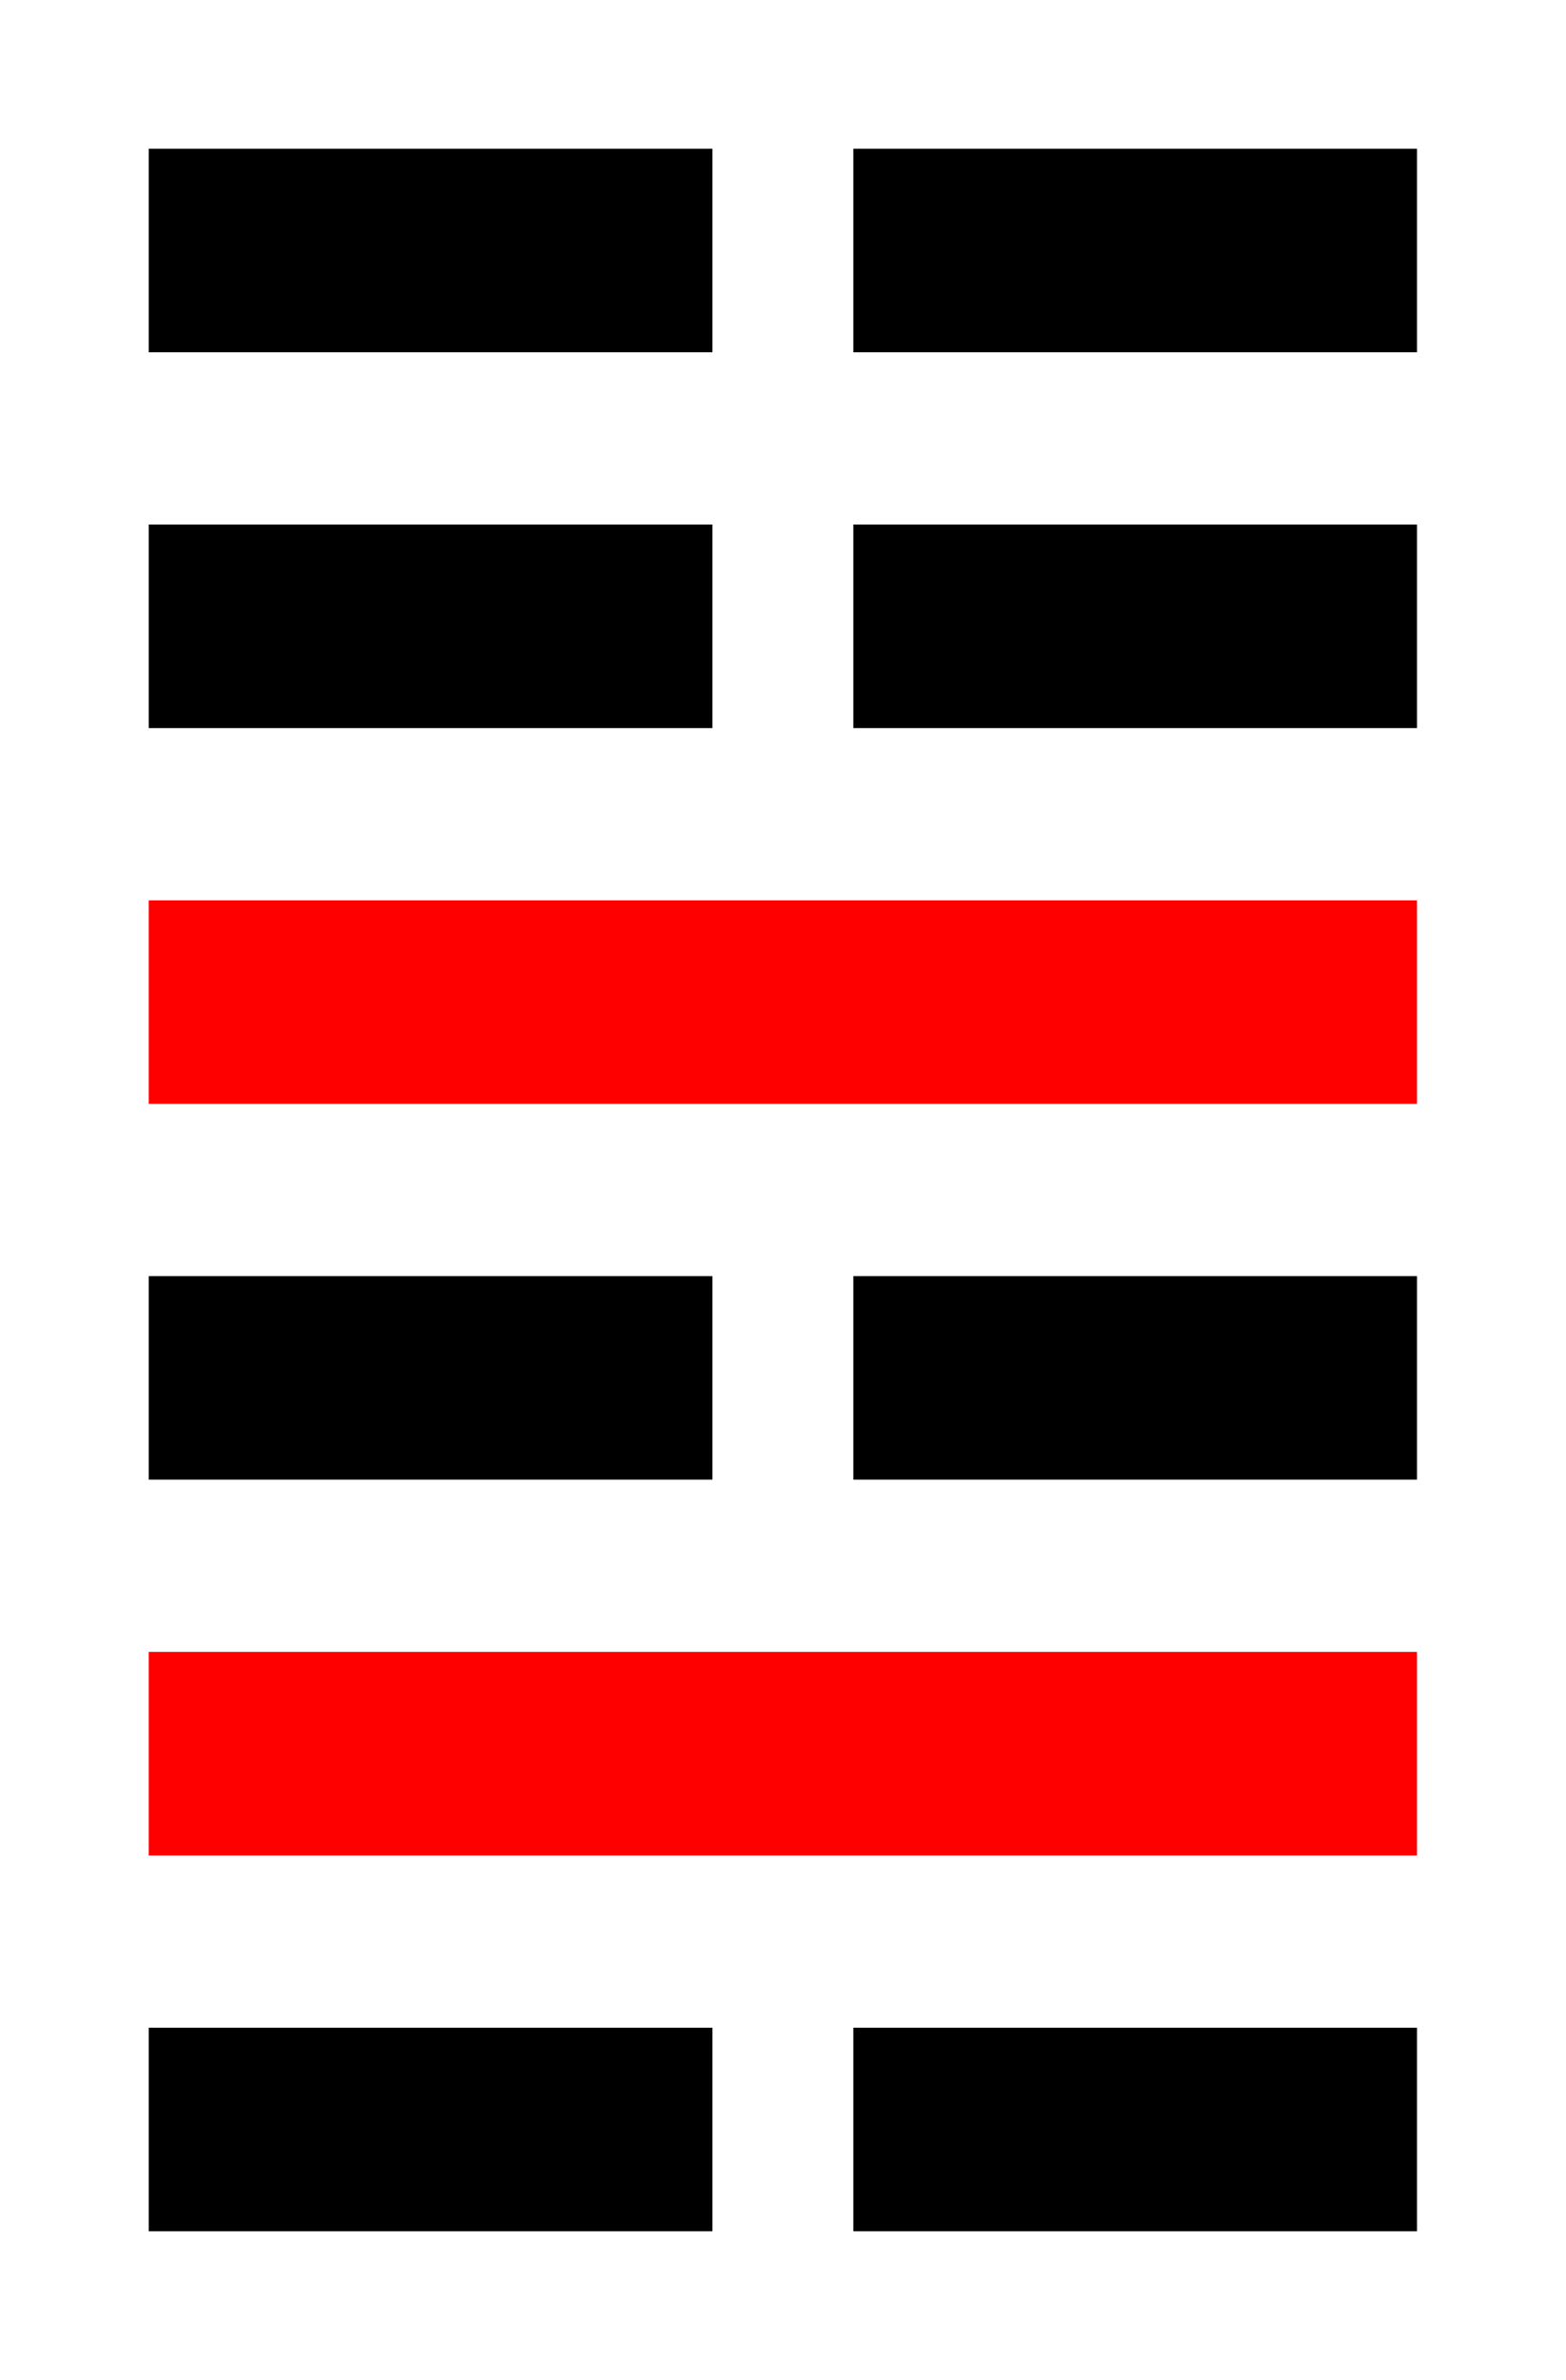
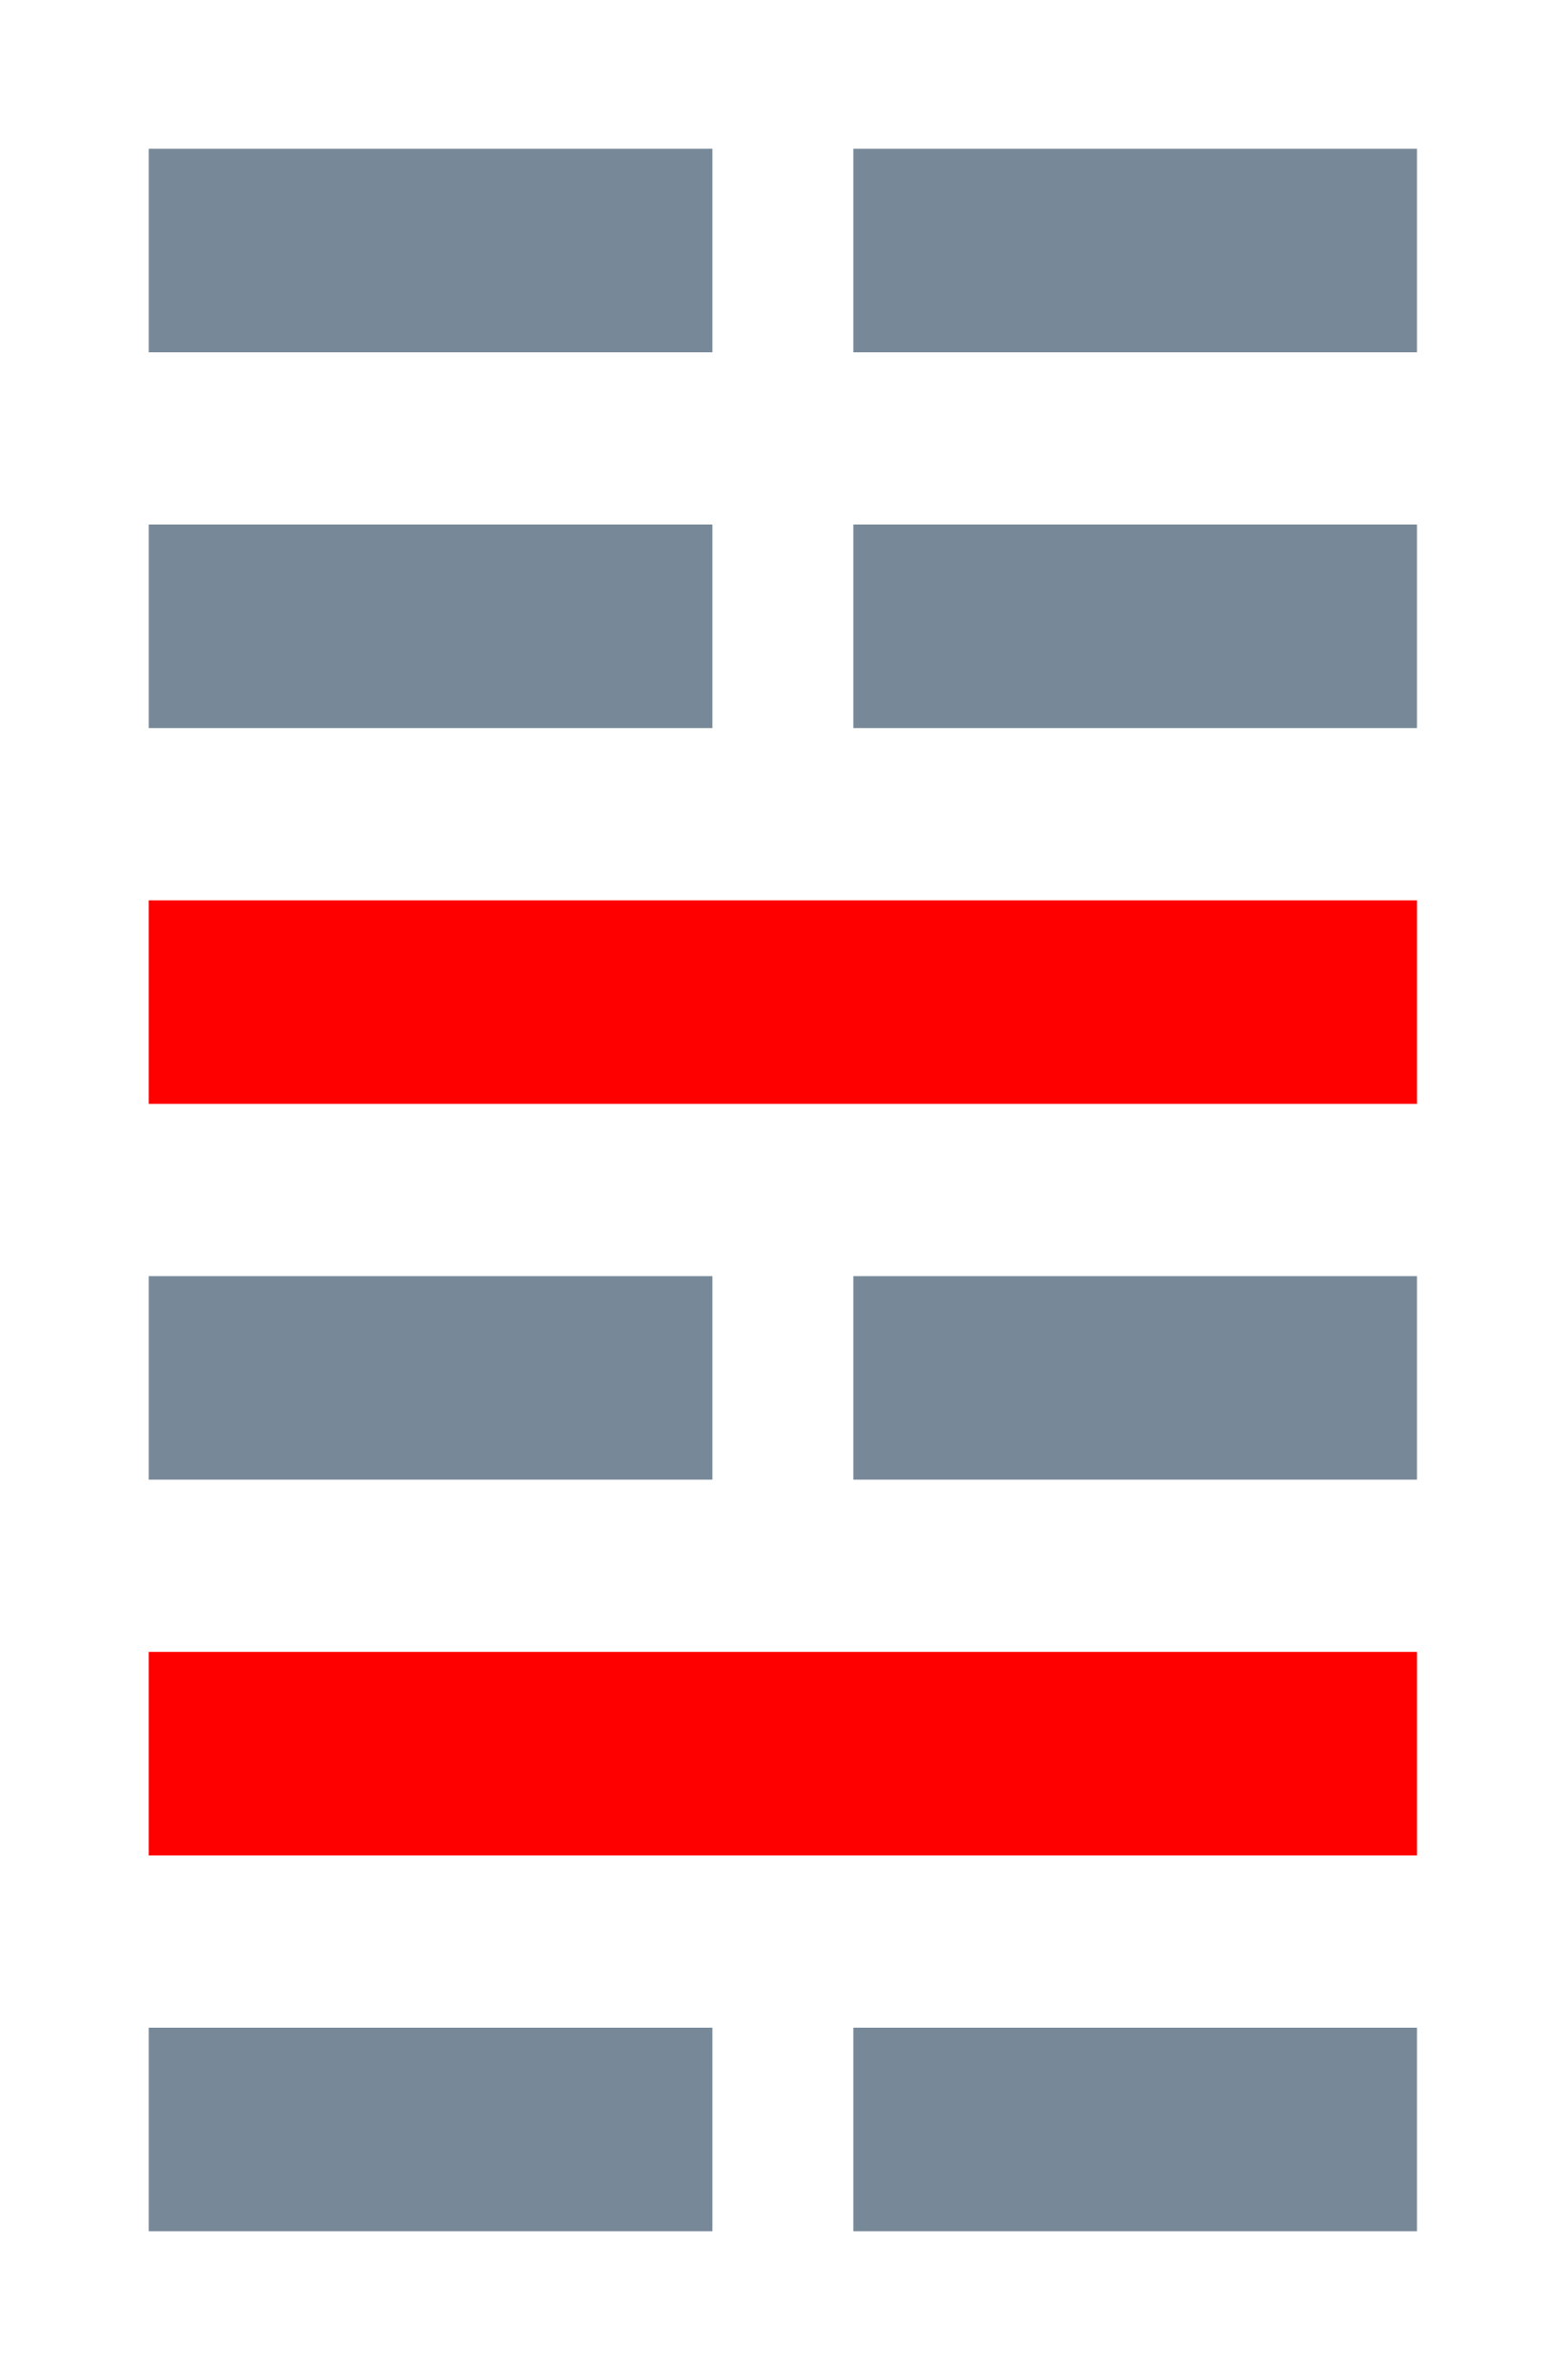
<svg xmlns="http://www.w3.org/2000/svg" width="100" height="152">
  <g>
-     <rect stroke="#000" id="svg_3" height="12" width="35" y="34" x="10" fill="#000" />
+     <rect stroke="#778899" id="svg_3" height="12" width="35" y="34" x="10" fill="#778899" />
    <rect stroke="#ff0000" id="svg_8" height="12" width="80" y="58" x="10" fill="#ff0000" />
-     <rect stroke="#000" id="svg_10" height="12" width="35" y="34" x="55" fill="#000" />
-     <rect stroke="#000" id="svg_11" height="12" width="35" y="10" x="55" fill="#000" />
-     <rect stroke="#000" id="svg_12" height="12" width="35" y="10" x="10" fill="#000" />
-     <rect stroke="#000" height="12" width="35" y="130" x="10" fill="#000" />
+     <rect stroke="#778899" id="svg_10" height="12" width="35" y="34" x="55" fill="#778899" />
+     <rect stroke="#778899" id="svg_11" height="12" width="35" y="10" x="55" fill="#778899" />
+     <rect stroke="#778899" id="svg_12" height="12" width="35" y="10" x="10" fill="#778899" />
+     <rect stroke="#778899" height="12" width="35" y="130" x="10" fill="#778899" />
    <rect stroke="#ff0000" height="12" width="80" y="106" x="10" fill="#ff0000" />
-     <rect stroke="#000" height="12" width="35" y="130" x="55" fill="#000" />
-     <rect stroke="#000" height="12" width="35" y="82" x="55" fill="#000" />
-     <rect stroke="#000" height="12" width="35" y="82" x="10" fill="#000" />
+     <rect stroke="#778899" height="12" width="35" y="130" x="55" fill="#778899" />
+     <rect stroke="#778899" height="12" width="35" y="82" x="55" fill="#778899" />
+     <rect stroke="#778899" height="12" width="35" y="82" x="10" fill="#778899" />
  </g>
</svg>
